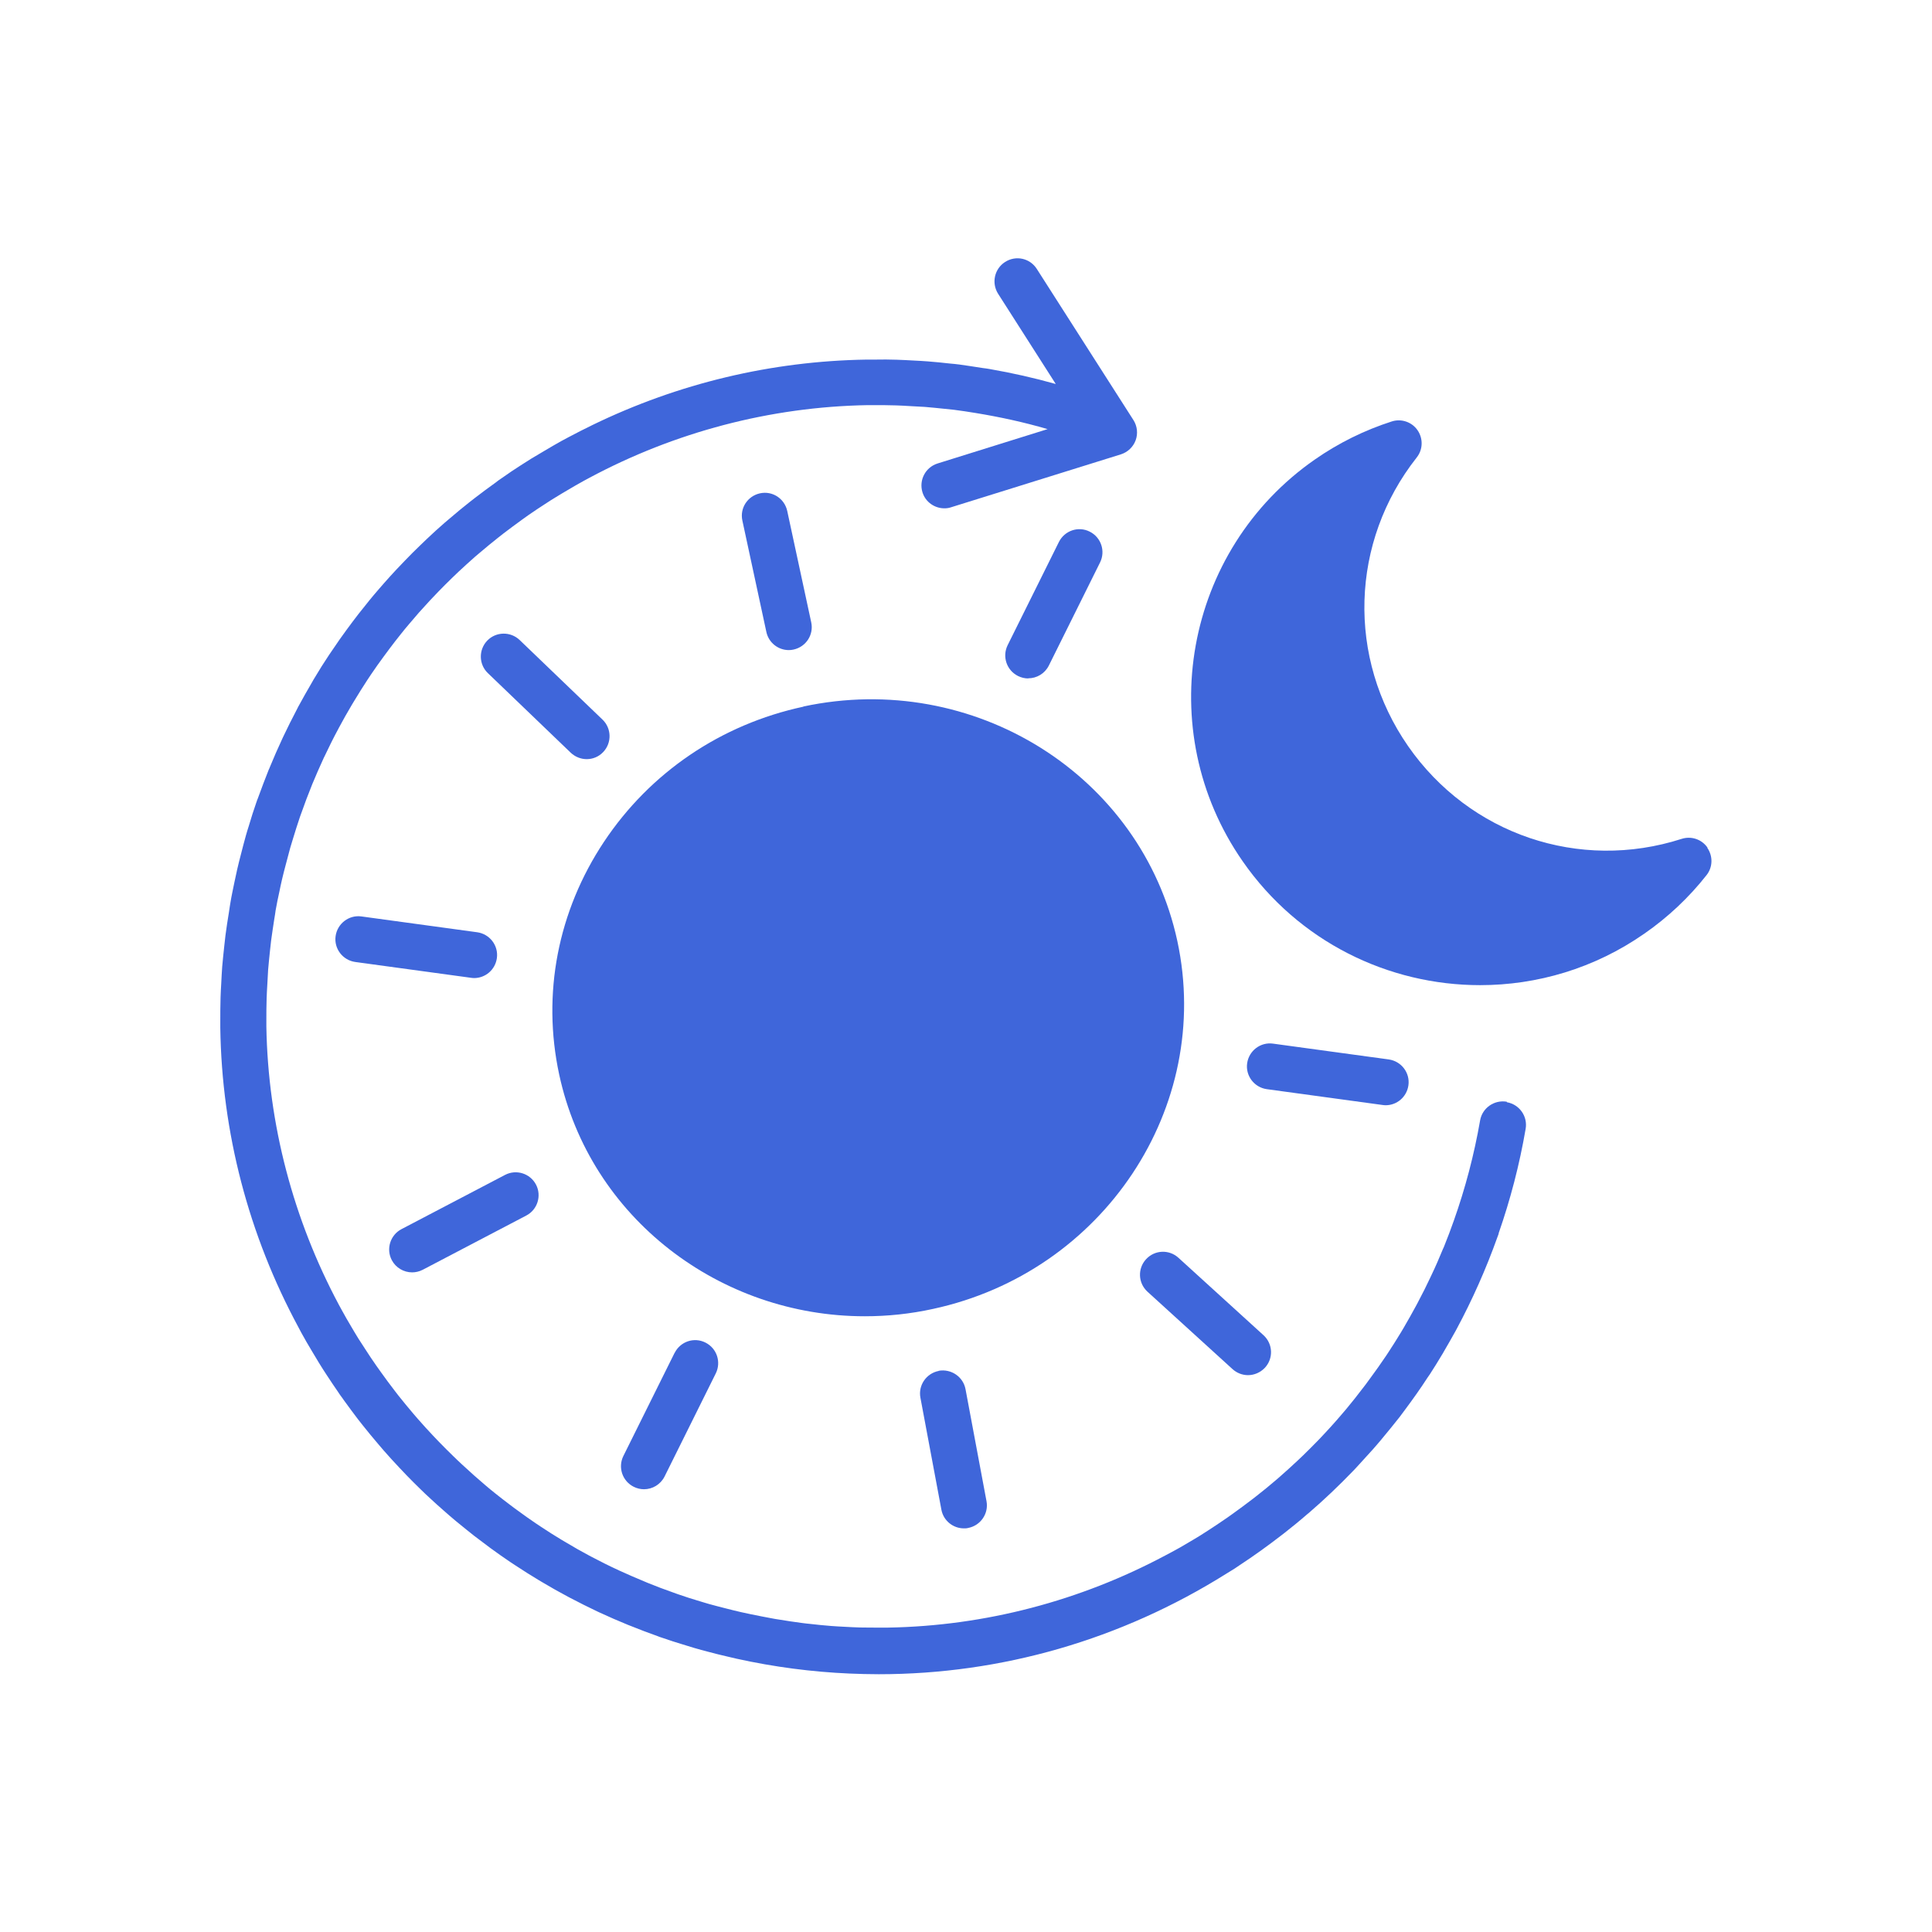
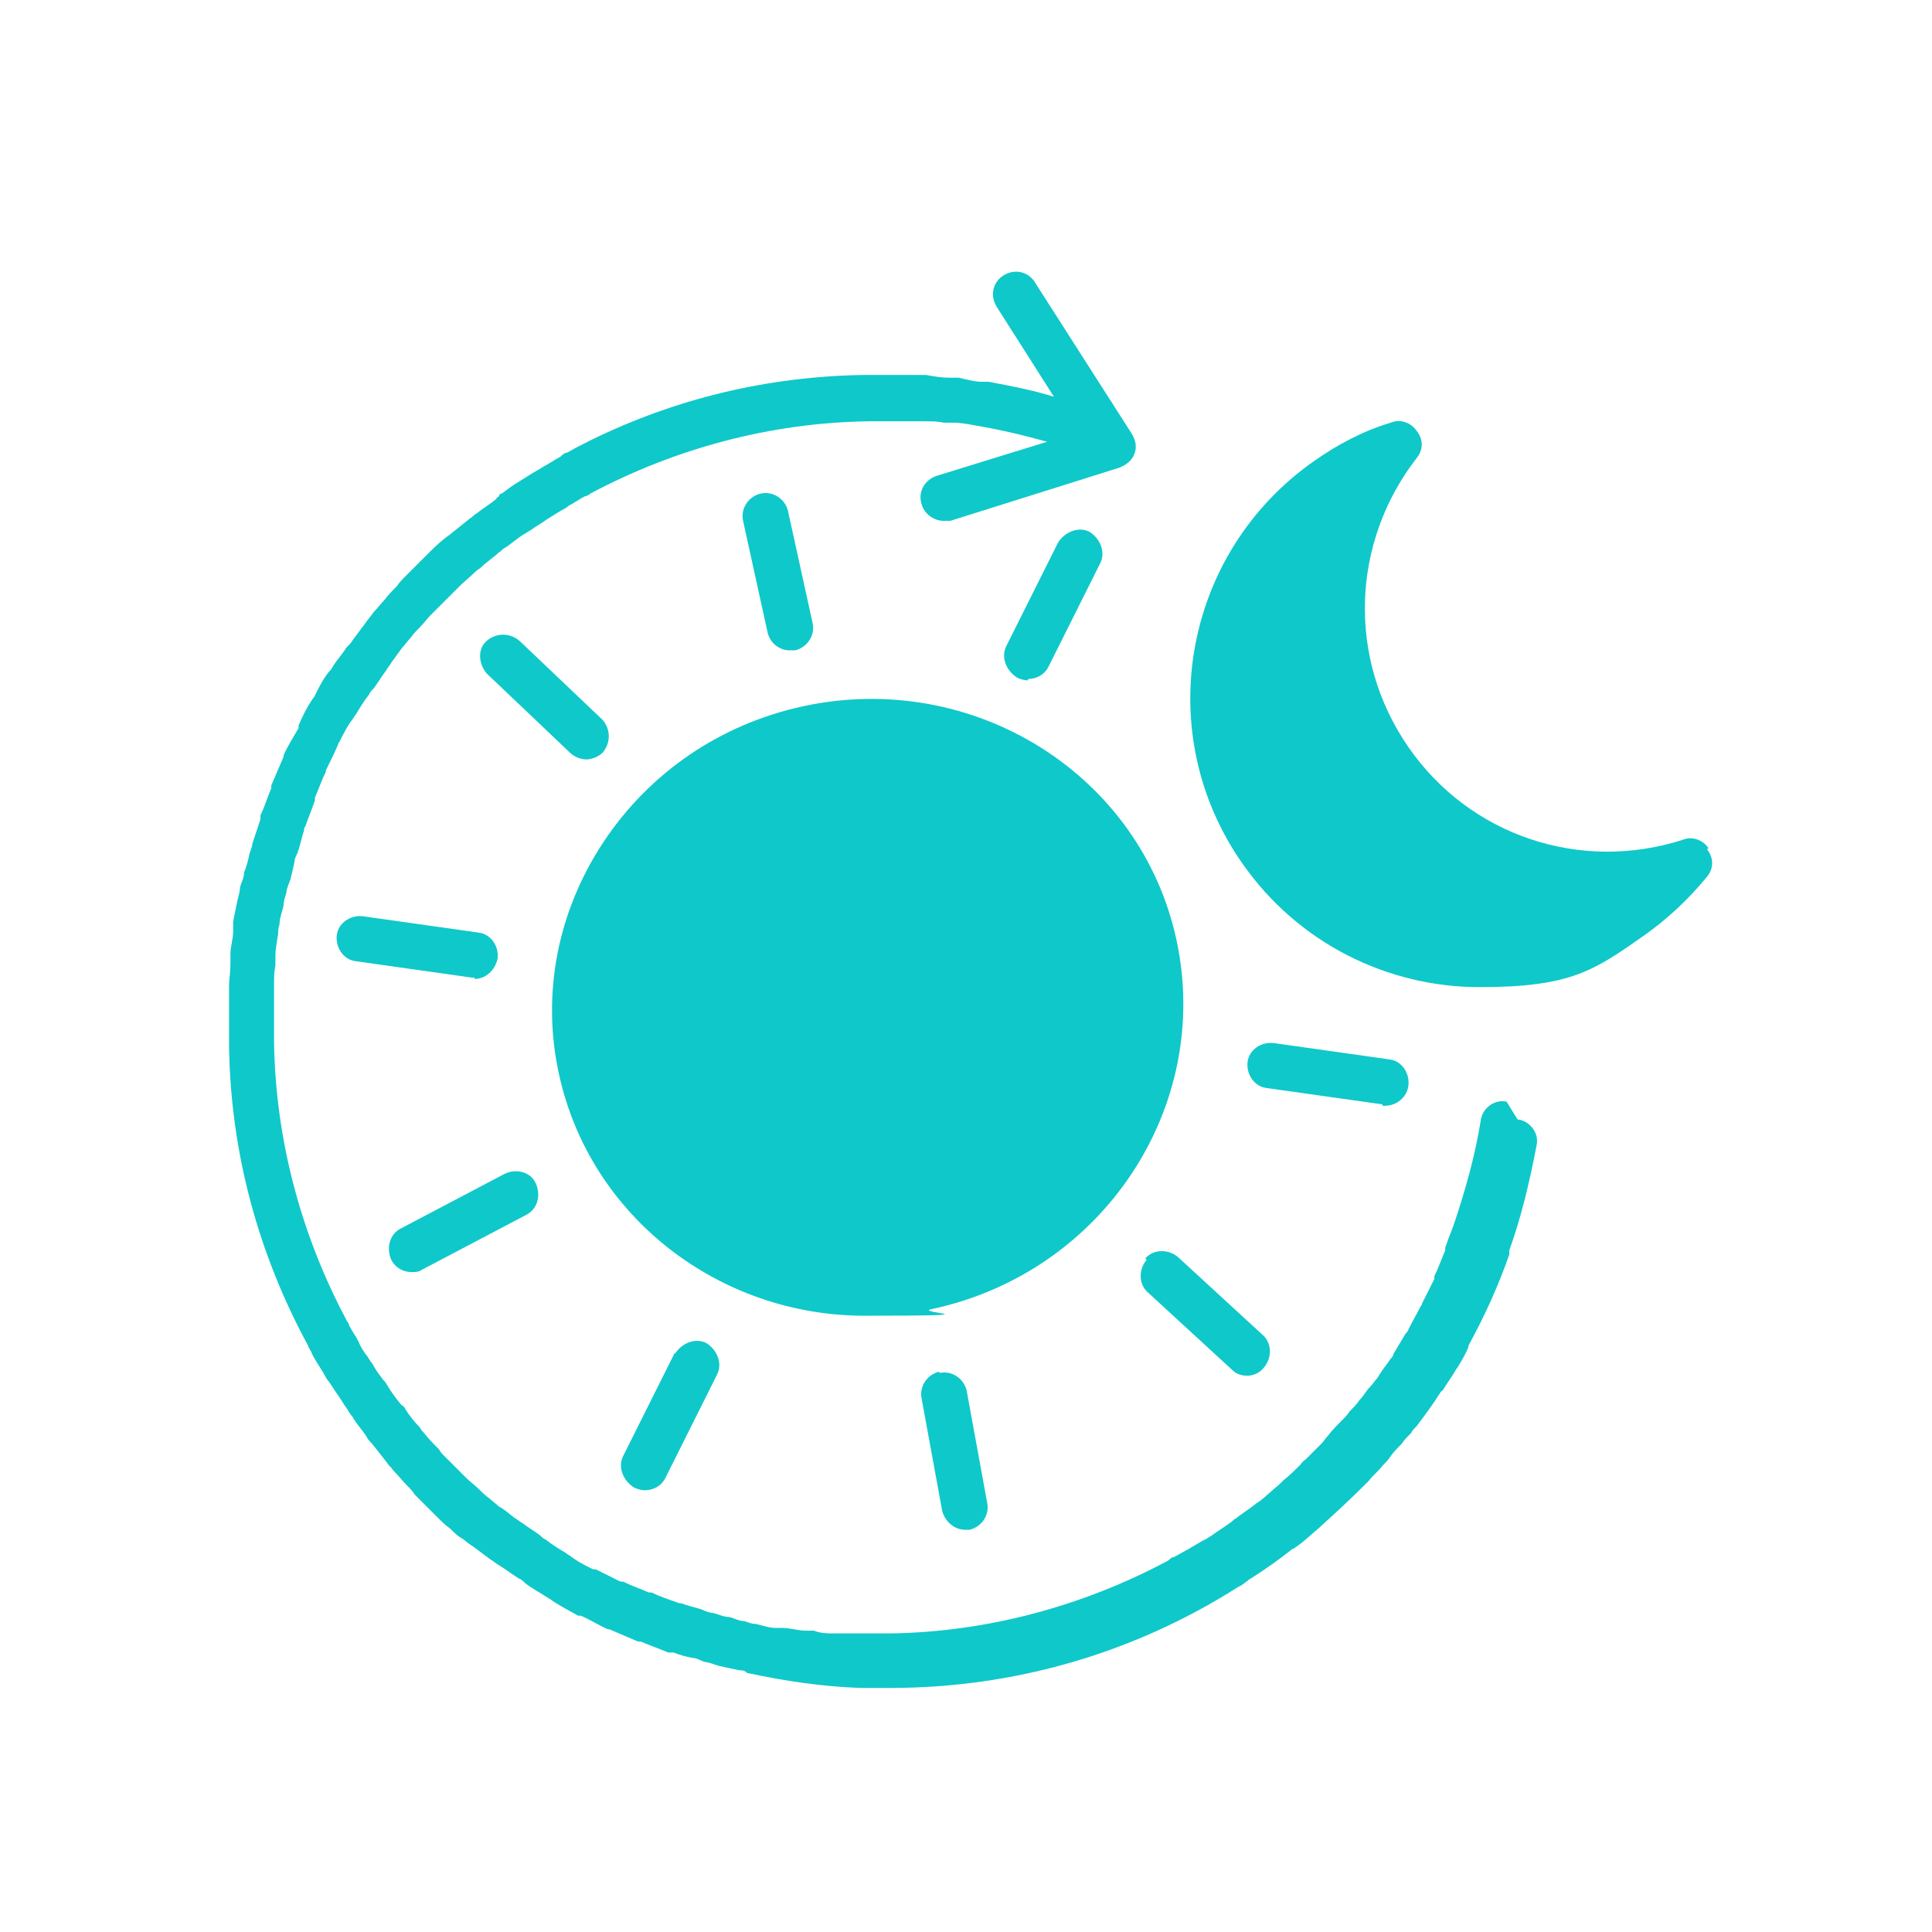
- <svg xmlns="http://www.w3.org/2000/svg" id="Ebene_1" data-name="Ebene 1" viewBox="0 0 141.73 141.73">
+ <svg xmlns="http://www.w3.org/2000/svg" id="Ebene_1" width="141.7" height="141.7" version="1.1" viewBox="0 0 141.7 141.7">
  <defs>
    <style>
-       .cls-1 {
-         fill: #3f66da;
-         stroke-width: 0px;
+       .st0 {
+         fill: #0fc8ca;
      }
    </style>
  </defs>
-   <path class="cls-1" d="M68.87,100.57c-.91.17-1.52,1.05-1.35,1.96l1.54,8.22c.15.81.86,1.37,1.65,1.37.1,0,.21,0,.31-.03.91-.17,1.52-1.05,1.35-1.96l-1.54-8.22c-.17-.91-1.05-1.51-1.97-1.35Z" />
-   <path class="cls-1" d="M84.07,92.38c-.63.69-.58,1.75.11,2.38l6.24,5.68c.32.29.73.44,1.13.44.46,0,.91-.19,1.25-.55.63-.69.58-1.75-.11-2.38l-6.24-5.68c-.69-.63-1.75-.58-2.38.11Z" />
-   <path class="cls-1" d="M49.49,99.24l-3.76,7.57c-.41.83-.08,1.84.76,2.26.24.12.5.18.75.18.62,0,1.21-.34,1.51-.93l3.76-7.57c.41-.83.08-1.84-.76-2.26-.83-.42-1.84-.08-2.26.76Z" />
-   <path class="cls-1" d="M125.26,62.18c-.42-.61-1.19-.87-1.9-.64-7.5,2.41-15.56-.33-20.06-6.8-4.5-6.48-4.25-14.99.63-21.18.46-.58.48-1.39.06-2-.42-.61-1.2-.87-1.9-.64-1.99.64-3.88,1.57-5.62,2.78-9.59,6.66-11.98,19.89-5.31,29.48,4.11,5.92,10.71,9.09,17.42,9.09,4.17,0,8.38-1.22,12.05-3.78,1.73-1.2,3.27-2.65,4.56-4.29.46-.58.48-1.39.06-2Z" />
-   <path class="cls-1" d="M110.53,80.82c-.92-.15-1.79.46-1.95,1.37-.44,2.53-1.09,4.99-1.93,7.36-.22.63-.46,1.26-.71,1.88-.02.06-.05.12-.08.18-.27.65-.54,1.29-.84,1.91-.02.05-.05.1-.07.15-.29.62-.6,1.24-.92,1.84-.04.07-.07.14-.11.21-.31.57-.62,1.13-.95,1.69-.06.11-.13.21-.19.32-.3.5-.62,1-.94,1.49-.1.15-.2.31-.31.46-.29.43-.58.84-.89,1.26-.15.21-.31.42-.46.63-.26.34-.53.68-.79,1.02-.22.27-.43.53-.65.8-.22.26-.44.52-.67.78-.28.32-.57.64-.87.96-.18.19-.35.38-.53.56-.36.37-.72.73-1.08,1.08-.13.13-.27.25-.4.38-.42.4-.85.78-1.29,1.17-.1.09-.2.17-.3.26-.47.4-.94.79-1.43,1.17-.09.07-.18.14-.27.21-.48.37-.97.73-1.47,1.09-.13.09-.25.18-.38.27-.43.3-.87.59-1.31.88-.22.14-.45.29-.67.43-.32.2-.65.39-.97.58-.37.22-.73.43-1.11.63-.17.09-.34.18-.51.27-6.21,3.31-13.18,5.17-20.35,5.29-.15,0-.3,0-.45,0-.54,0-1.08,0-1.61-.01-.37-.01-.73-.03-1.1-.05-.33-.02-.66-.03-1-.06-.51-.04-1.02-.09-1.53-.15-.2-.02-.41-.04-.61-.07-.56-.07-1.12-.16-1.68-.25-.18-.03-.35-.05-.53-.09-.5-.09-.99-.19-1.49-.29-.26-.06-.53-.11-.79-.17-.37-.08-.73-.18-1.1-.27-.41-.1-.81-.21-1.22-.32-.23-.06-.45-.14-.67-.2-.54-.16-1.08-.33-1.62-.52-.12-.04-.24-.09-.36-.13-.63-.22-1.24-.45-1.85-.7-.06-.03-.13-.05-.19-.08-.65-.27-1.28-.54-1.91-.83-.05-.02-.1-.05-.15-.07-.63-.29-1.24-.6-1.85-.92-.06-.03-.13-.07-.19-.1-.58-.31-1.15-.63-1.71-.97-.1-.06-.19-.11-.29-.17-.52-.31-1.02-.63-1.52-.96-.14-.09-.28-.19-.42-.28-.44-.3-.87-.6-1.3-.92-.19-.14-.39-.28-.58-.43-.36-.27-.72-.55-1.07-.83-.25-.2-.5-.4-.74-.61-.28-.24-.56-.48-.83-.72-.3-.27-.6-.54-.9-.82-.21-.19-.41-.39-.62-.59-.35-.34-.69-.68-1.03-1.03-.15-.15-.29-.31-.44-.46-.38-.4-.75-.81-1.11-1.22-.11-.12-.21-.24-.32-.37-.38-.44-.75-.9-1.12-1.36-.09-.11-.18-.23-.27-.35-.35-.46-.7-.92-1.03-1.39-.11-.15-.22-.3-.32-.45-.29-.41-.56-.82-.83-1.24-.16-.25-.32-.49-.48-.74-.19-.3-.36-.6-.54-.9-.23-.39-.46-.78-.67-1.17-.08-.15-.16-.3-.24-.44-3.32-6.22-5.19-13.21-5.31-20.4,0-.12,0-.25,0-.37,0-.56,0-1.13.02-1.7.01-.33.03-.67.05-1,.02-.36.04-.73.06-1.09.04-.48.09-.95.14-1.43.03-.24.05-.48.08-.72.07-.52.15-1.04.23-1.56.04-.22.07-.43.1-.65.08-.47.18-.93.28-1.39.06-.29.12-.59.19-.88.08-.35.17-.69.26-1.03.11-.43.22-.85.34-1.28.06-.21.13-.42.19-.63.17-.55.34-1.11.53-1.66.04-.11.08-.22.12-.33.22-.63.46-1.26.71-1.88.02-.06.05-.12.07-.18.27-.65.55-1.29.84-1.92.02-.05.04-.09.07-.14.3-.63.6-1.25.93-1.86.03-.06.07-.12.1-.19.31-.58.63-1.15.97-1.72.06-.09.11-.19.17-.28.31-.52.63-1.02.96-1.53.09-.14.19-.28.28-.42.3-.44.6-.87.92-1.3.14-.19.29-.39.43-.58.27-.36.55-.72.83-1.07.2-.25.4-.5.61-.74.24-.28.48-.56.72-.84.27-.3.54-.6.81-.89.2-.21.4-.42.6-.63.33-.34.67-.68,1.02-1.02.16-.15.32-.3.47-.45.39-.37.8-.73,1.2-1.09.13-.11.26-.22.39-.33.44-.37.88-.74,1.34-1.1.12-.1.25-.2.37-.29.45-.34.9-.68,1.36-1.01.16-.12.32-.23.49-.35.4-.28.8-.54,1.2-.8.26-.17.52-.34.79-.5.28-.18.57-.34.85-.51.41-.24.81-.48,1.22-.7.13-.07.26-.14.39-.21,6.24-3.34,13.24-5.21,20.44-5.33.11,0,.22,0,.33,0,.58,0,1.16,0,1.74.02.33.01.66.03.99.05.37.02.73.04,1.1.06.48.04.97.09,1.45.14.23.02.46.05.68.07.54.07,1.08.15,1.62.24,1.76.29,3.52.67,5.26,1.18l-8.07,2.52c-.89.28-1.38,1.22-1.11,2.11.22.72.89,1.18,1.61,1.18.17,0,.33-.02.5-.08l12.45-3.88c.5-.16.9-.54,1.08-1.03.18-.49.12-1.04-.16-1.48l-7.09-11.09c-.5-.79-1.54-1.02-2.33-.51-.78.5-1.01,1.54-.51,2.33l4.23,6.62c-1.6-.45-3.2-.81-4.81-1.09-.02,0-.03-.01-.05-.01-.16-.03-.33-.05-.49-.07-.58-.09-1.15-.18-1.73-.26-.22-.03-.44-.05-.67-.07-.55-.06-1.1-.12-1.65-.16-.33-.03-.67-.04-1-.06-.42-.02-.84-.05-1.26-.06-.53-.02-1.06-.02-1.59-.01-.21,0-.42,0-.64,0-6.97.11-13.8,1.74-20.1,4.8,0,0-.01,0-.02.01-.58.28-1.16.58-1.73.88-.18.1-.36.19-.54.29-.41.23-.81.46-1.21.7-.34.2-.67.4-1.01.6-.26.16-.52.33-.77.49-.46.29-.91.6-1.35.91-.07.05-.15.1-.22.15-.09.06-.17.13-.25.19-.51.36-1.01.74-1.51,1.12-.12.09-.24.19-.36.28-.5.39-.99.8-1.47,1.21-.13.11-.26.22-.39.33-.45.39-.89.79-1.32,1.2-.17.16-.33.31-.49.47-.38.36-.74.73-1.11,1.11-.21.22-.42.44-.63.66-.3.32-.59.64-.88.97-.26.3-.52.59-.77.89-.22.26-.44.53-.65.8-.31.38-.61.76-.9,1.15-.15.2-.31.41-.46.62-.34.46-.67.93-.99,1.41-.1.15-.2.29-.3.44-.36.54-.71,1.09-1.04,1.65-.06.1-.12.19-.17.29-.36.61-.71,1.24-1.05,1.86-.03.06-.06.12-.09.18-.35.67-.69,1.34-1.01,2.02-.02.04-.04.09-.06.13-.32.69-.63,1.39-.92,2.1-.02.05-.04.11-.07.16-.27.68-.53,1.36-.78,2.05-.02.07-.05.13-.08.2-.01.04-.02.08-.04.12-.21.6-.4,1.2-.58,1.81-.07.22-.14.44-.2.66-.13.46-.25.93-.37,1.4-.09.36-.19.72-.27,1.09-.07.32-.14.64-.21.97-.1.5-.21.99-.29,1.49-.01.06-.02.12-.03.18-.03.18-.05.36-.08.53-.09.56-.18,1.11-.25,1.67-.03.27-.06.53-.09.8-.05.5-.11,1-.15,1.5-.03.41-.05.82-.07,1.22-.02.34-.04.69-.05,1.03-.02.63-.02,1.26-.02,1.88,0,.11,0,.23,0,.34.11,7.68,2.07,15.2,5.75,22.01.06.12.13.24.19.36.25.46.52.92.79,1.37.17.29.34.57.51.85.19.31.38.61.58.91.27.41.54.82.82,1.22.06.09.12.19.19.28.08.11.16.21.23.32.34.47.68.93,1.03,1.39.12.16.24.31.37.47.37.46.74.92,1.13,1.37.14.16.27.32.41.48.37.42.74.83,1.12,1.23.18.19.36.38.54.57.34.35.69.7,1.04,1.04.24.23.48.47.73.69.3.28.6.55.91.82.31.28.63.55.95.82.25.21.5.41.75.61.39.32.79.63,1.2.93.19.14.38.29.57.43.48.35.96.69,1.45,1.02.14.09.27.18.41.27.55.36,1.11.72,1.68,1.06.09.05.18.11.27.16.62.37,1.24.72,1.88,1.06.06.03.11.06.17.09.67.35,1.34.69,2.02,1.01.04.02.08.04.13.06.69.32,1.38.62,2.09.91.06.02.12.05.18.07.67.27,1.35.53,2.03.77.07.03.14.06.22.08.05.02.1.03.15.05.46.16.92.31,1.39.45.29.09.59.18.88.27.35.1.7.2,1.06.29.47.13.94.24,1.41.35.21.05.42.1.64.15,2.76.61,5.53.97,8.28,1.09.72.03,1.44.05,2.16.05,8.99,0,17.77-2.53,25.5-7.38.2-.12.4-.25.6-.37.11-.07.23-.15.34-.23,1.07-.7,2.11-1.45,3.13-2.24.06-.04.11-.09.17-.13.57-.45,1.14-.91,1.69-1.39.03-.03.07-.06.1-.08,1.14-.98,2.23-2.02,3.28-3.11.14-.14.27-.29.4-.43.34-.37.68-.74,1.01-1.11.19-.22.38-.43.57-.66.25-.3.5-.61.75-.91.22-.27.44-.54.65-.81.13-.17.25-.34.38-.51.59-.79,1.16-1.59,1.69-2.41.05-.08.11-.16.16-.23.3-.46.59-.93.87-1.4.06-.1.12-.19.17-.29.29-.49.57-.99.85-1.49.02-.04.04-.08.07-.13,1.16-2.16,2.16-4.41,2.99-6.73.03-.09.07-.18.1-.27,0-.01,0-.02,0-.04.86-2.47,1.53-5.03,1.98-7.66.16-.92-.46-1.79-1.37-1.95Z" />
-   <path class="cls-1" d="M58.94,51.84c-6.05,1.3-11.24,4.82-14.63,9.91-3.39,5.1-4.56,11.16-3.29,17.07,2.27,10.54,11.8,17.74,22.42,17.74,1.65,0,3.33-.17,5.01-.54,12.5-2.7,20.54-14.8,17.92-26.98-2.63-12.18-14.94-19.89-27.44-17.21Z" />
-   <path class="cls-1" d="M57.86,47.69c.12,0,.24-.01.36-.04.91-.2,1.49-1.09,1.29-2l-1.76-8.17c-.2-.91-1.09-1.49-2-1.29-.91.2-1.49,1.09-1.29,2l1.76,8.17c.17.79.87,1.33,1.64,1.33Z" />
-   <path class="cls-1" d="M75.43,49.76c.62,0,1.21-.34,1.51-.93l3.76-7.57c.41-.83.08-1.84-.76-2.26-.83-.42-1.84-.08-2.26.76l-3.76,7.57c-.41.83-.08,1.84.76,2.26.24.12.5.18.75.18Z" />
-   <path class="cls-1" d="M30.23,93.34c.26,0,.53-.06.78-.19l7.6-3.98c.82-.43,1.14-1.45.71-2.27-.43-.82-1.45-1.14-2.27-.71l-7.6,3.98c-.82.43-1.14,1.45-.71,2.27.3.57.89.9,1.49.9Z" />
-   <path class="cls-1" d="M34.78,71.75c.83,0,1.55-.61,1.67-1.46.13-.92-.52-1.77-1.44-1.9l-8.49-1.16c-.92-.13-1.77.52-1.9,1.44-.13.92.52,1.77,1.44,1.9l8.49,1.16c.08.01.15.02.23.02Z" />
-   <path class="cls-1" d="M43.04,55.69c.44,0,.88-.17,1.21-.52.64-.67.62-1.74-.05-2.38l-6.08-5.84c-.67-.64-1.74-.62-2.38.05s-.62,1.74.05,2.38l6.08,5.84c.33.31.75.47,1.17.47Z" />
-   <path class="cls-1" d="M101.42,81.06c.08.01.15.02.23.02.83,0,1.55-.61,1.67-1.46.13-.92-.52-1.77-1.44-1.9l-8.49-1.16c-.92-.13-1.77.52-1.9,1.44-.13.92.52,1.77,1.44,1.9l8.49,1.16Z" />
+   <path class="st0" d="M68.9,100.6c-.9.2-1.5,1.1-1.3,2l1.5,8.2c.2.8.9,1.4,1.7,1.4s.2,0,.3,0c.9-.2,1.5-1.1,1.3-2l-1.5-8.2c-.2-.9-1.1-1.5-2-1.3h0Z" />
+   <path class="st0" d="M84.1,92.4c-.6.7-.6,1.8.1,2.4l6.2,5.7c.3.3.7.4,1.1.4s.9-.2,1.2-.6c.6-.7.6-1.8-.1-2.4l-6.2-5.7c-.7-.6-1.8-.6-2.4.1Z" />
+   <path class="st0" d="M49.5,99.2l-3.8,7.6c-.4.8,0,1.8.8,2.3.2.1.5.2.8.2.6,0,1.2-.3,1.5-.9l3.8-7.6c.4-.8,0-1.8-.8-2.3-.8-.4-1.8,0-2.3.8h0Z" />
+   <path class="st0" d="M125.3,62.2c-.4-.6-1.2-.9-1.9-.6-7.5,2.4-15.6-.3-20.1-6.8-4.5-6.5-4.2-15,.6-21.2.5-.6.5-1.4,0-2-.4-.6-1.2-.9-1.9-.6-2,.6-3.9,1.6-5.6,2.8-9.6,6.7-12,19.9-5.3,29.5,4.1,5.9,10.7,9.1,17.4,9.1s8.4-1.2,12.1-3.8c1.7-1.2,3.3-2.7,4.6-4.3.5-.6.5-1.4,0-2h0Z" />
+   <path class="st0" d="M110.5,80.8c-.9-.2-1.8.5-1.9,1.4-.4,2.5-1.1,5-1.9,7.4-.2.6-.5,1.3-.7,1.9,0,0,0,.1,0,.2-.3.7-.5,1.3-.8,1.9,0,0,0,0,0,.2-.3.6-.6,1.2-.9,1.8,0,0,0,.1-.1.2-.3.6-.6,1.1-.9,1.7,0,.1-.1.2-.2.3-.3.5-.6,1-.9,1.5,0,.2-.2.3-.3.5-.3.4-.6.8-.9,1.3-.2.2-.3.4-.5.6-.3.3-.5.7-.8,1-.2.3-.4.5-.7.8-.2.3-.4.5-.7.8-.3.3-.6.6-.9,1-.2.2-.3.4-.5.6-.4.4-.7.7-1.1,1.1-.1.1-.3.2-.4.4-.4.4-.8.8-1.3,1.2,0,0-.2.2-.3.3-.5.4-.9.8-1.4,1.2,0,0-.2.1-.3.2-.5.4-1,.7-1.5,1.1-.1,0-.2.2-.4.3-.4.3-.9.6-1.3.9-.2.1-.4.3-.7.4-.3.2-.7.4-1,.6-.4.2-.7.4-1.1.6-.2,0-.3.2-.5.3-6.2,3.3-13.2,5.2-20.3,5.3h-.4c-.5,0-1.1,0-1.6,0-.4,0-.7,0-1.1,0-.3,0-.7,0-1,0-.5,0-1,0-1.5-.2-.2,0-.4,0-.6,0-.6,0-1.1-.2-1.7-.2-.2,0-.3,0-.5,0-.5,0-1-.2-1.5-.3-.3,0-.5-.1-.8-.2-.4,0-.7-.2-1.1-.3-.4,0-.8-.2-1.2-.3-.2,0-.5-.1-.7-.2-.5-.2-1.1-.3-1.6-.5-.1,0-.2,0-.4-.1-.6-.2-1.2-.4-1.8-.7,0,0-.1,0-.2,0-.7-.3-1.3-.5-1.9-.8,0,0,0,0-.2,0-.6-.3-1.2-.6-1.8-.9,0,0-.1,0-.2,0-.6-.3-1.2-.6-1.7-1,0,0-.2-.1-.3-.2-.5-.3-1-.6-1.5-1-.1,0-.3-.2-.4-.3-.4-.3-.9-.6-1.3-.9-.2-.1-.4-.3-.6-.4-.4-.3-.7-.6-1.1-.8-.2-.2-.5-.4-.7-.6-.3-.2-.6-.5-.8-.7-.3-.3-.6-.5-.9-.8-.2-.2-.4-.4-.6-.6-.3-.3-.7-.7-1-1-.2-.2-.3-.3-.4-.5-.4-.4-.8-.8-1.1-1.2-.1-.1-.2-.2-.3-.4-.4-.4-.8-.9-1.1-1.4,0-.1-.2-.2-.3-.3-.4-.5-.7-.9-1-1.4-.1-.2-.2-.3-.3-.4-.3-.4-.6-.8-.8-1.2-.2-.2-.3-.5-.5-.7-.2-.3-.4-.6-.5-.9-.2-.4-.5-.8-.7-1.2,0-.2-.2-.3-.2-.4-3.3-6.2-5.2-13.2-5.3-20.4v-.4c0-.6,0-1.1,0-1.7,0-.3,0-.7,0-1,0-.4,0-.7,0-1.1,0-.5,0-.9.1-1.4,0-.2,0-.5,0-.7,0-.5.1-1,.2-1.6,0-.2,0-.4.1-.7,0-.5.2-.9.3-1.4,0-.3.1-.6.2-.9,0-.3.2-.7.3-1,.1-.4.2-.8.3-1.3,0-.2.1-.4.2-.6.2-.5.3-1.1.5-1.7,0-.1,0-.2.1-.3.2-.6.5-1.3.7-1.9,0,0,0-.1,0-.2.3-.7.5-1.3.8-1.9,0,0,0,0,0-.1.3-.6.6-1.2.9-1.9,0,0,0-.1.1-.2.3-.6.6-1.2,1-1.7,0,0,.1-.2.2-.3.3-.5.6-1,1-1.5,0-.1.2-.3.3-.4.3-.4.6-.9.9-1.3.1-.2.3-.4.4-.6.3-.4.5-.7.8-1.1.2-.2.4-.5.6-.7.2-.3.5-.6.7-.8.3-.3.5-.6.8-.9.2-.2.4-.4.6-.6.3-.3.7-.7,1-1,.2-.2.3-.3.5-.5.4-.4.8-.7,1.2-1.1.1-.1.3-.2.4-.3.4-.4.9-.7,1.3-1.1.1,0,.2-.2.4-.3.5-.3.9-.7,1.4-1,.2-.1.3-.2.5-.3.4-.3.8-.5,1.2-.8.3-.2.5-.3.8-.5.3-.2.6-.3.8-.5.4-.2.8-.5,1.2-.7.1,0,.3-.1.4-.2,6.2-3.3,13.2-5.2,20.4-5.3h.3c.6,0,1.2,0,1.7,0,.3,0,.7,0,1,0,.4,0,.7,0,1.1,0,.5,0,1,0,1.4.1.2,0,.5,0,.7,0,.5,0,1.1.1,1.6.2,1.8.3,3.5.7,5.3,1.2l-8.1,2.5c-.9.3-1.4,1.2-1.1,2.1.2.7.9,1.2,1.6,1.2s.3,0,.5,0l12.4-3.9c.5-.2.9-.5,1.1-1,.2-.5.1-1-.2-1.5l-7.1-11.1c-.5-.8-1.5-1-2.3-.5-.8.5-1,1.5-.5,2.3l4.2,6.6c-1.6-.5-3.2-.8-4.8-1.1,0,0,0,0,0,0-.2,0-.3,0-.5,0-.6,0-1.2-.2-1.7-.3-.2,0-.4,0-.7,0-.6,0-1.1-.1-1.7-.2-.3,0-.7,0-1,0-.4,0-.8,0-1.3,0-.5,0-1.1,0-1.6,0h-.6c-7,.1-13.8,1.7-20.1,4.8,0,0,0,0,0,0-.6.3-1.2.6-1.7.9-.2,0-.4.2-.5.3-.4.2-.8.5-1.2.7-.3.2-.7.4-1,.6-.3.2-.5.3-.8.5-.5.3-.9.6-1.3.9,0,0-.2,0-.2.2,0,0-.2.1-.2.2-.5.4-1,.7-1.5,1.1-.1,0-.2.2-.4.3-.5.4-1,.8-1.5,1.2-.1.1-.3.2-.4.3-.5.4-.9.8-1.3,1.2-.2.2-.3.3-.5.5-.4.4-.7.7-1.1,1.1-.2.2-.4.4-.6.7-.3.3-.6.6-.9,1-.3.3-.5.6-.8.9-.2.3-.4.5-.6.8-.3.4-.6.8-.9,1.2-.1.2-.3.4-.5.6-.3.5-.7.9-1,1.4-.1.2-.2.3-.3.4-.4.5-.7,1.1-1,1.7,0,0-.1.2-.2.3-.4.6-.7,1.2-1,1.9v.2c-.4.7-.8,1.3-1.1,2,0,0,0,0,0,.1-.3.7-.6,1.4-.9,2.1,0,0,0,.1,0,.2-.3.7-.5,1.4-.8,2,0,0,0,.1,0,.2,0,0,0,0,0,.1-.2.6-.4,1.2-.6,1.8,0,.2-.1.4-.2.7-.1.5-.2.9-.4,1.4,0,.4-.2.7-.3,1.1,0,.3-.1.6-.2,1-.1.5-.2,1-.3,1.5,0,0,0,.1,0,.2,0,.2,0,.4,0,.5,0,.6-.2,1.1-.2,1.7,0,.3,0,.5,0,.8,0,.5-.1,1-.1,1.5,0,.4,0,.8,0,1.2,0,.3,0,.7,0,1,0,.6,0,1.3,0,1.9v.3c.1,7.7,2.1,15.2,5.8,22,0,.1.1.2.2.4.2.5.5.9.8,1.4.2.3.3.6.5.8.2.3.4.6.6.9.3.4.5.8.8,1.2,0,0,.1.2.2.3,0,.1.2.2.2.3.3.5.7.9,1,1.4.1.2.2.3.4.5.4.5.7.9,1.1,1.4.1.2.3.3.4.5.4.4.7.8,1.1,1.2.2.2.4.4.5.6.3.3.7.7,1,1,.2.2.5.5.7.7.3.3.6.6.9.8.3.3.6.6,1,.8.2.2.5.4.8.6.4.3.8.6,1.2.9.2.1.4.3.6.4.5.3,1,.7,1.5,1,.1,0,.3.2.4.3.5.4,1.1.7,1.7,1.1,0,0,.2.1.3.2.6.4,1.2.7,1.9,1.1,0,0,.1,0,.2,0,.7.3,1.3.7,2,1,0,0,0,0,.1,0,.7.3,1.4.6,2.1.9,0,0,.1,0,.2,0,.7.3,1.3.5,2,.8,0,0,.1,0,.2,0,0,0,0,0,.2,0,.5.2.9.3,1.4.4.3,0,.6.2.9.3.3,0,.7.2,1.1.3.5.1.9.2,1.4.3.2,0,.4,0,.6.2,2.8.6,5.5,1,8.3,1.1.7,0,1.4,0,2.2,0,9,0,17.8-2.5,25.5-7.4.2-.1.4-.2.6-.4.1,0,.2-.2.3-.2,1.1-.7,2.1-1.4,3.1-2.2,0,0,.1,0,.2-.1.6-.4,1.1-.9,1.7-1.4,0,0,0,0,0,0,1.1-1,2.2-2,3.3-3.1.1-.1.3-.3.4-.4.3-.4.7-.7,1-1.1.2-.2.4-.4.6-.7.2-.3.5-.6.8-.9.2-.3.4-.5.7-.8.1-.2.2-.3.4-.5.6-.8,1.2-1.6,1.7-2.4,0,0,.1-.2.2-.2.3-.5.6-.9.9-1.4,0,0,.1-.2.2-.3.3-.5.6-1,.8-1.5,0,0,0,0,0-.1,1.2-2.2,2.2-4.4,3-6.7,0,0,0-.2,0-.3h0c.9-2.5,1.5-5.1,2-7.7.2-.9-.5-1.8-1.4-1.9h0Z" />
+   <path class="st0" d="M58.9,51.8c-6,1.3-11.2,4.8-14.6,9.9-3.4,5.1-4.6,11.2-3.3,17.1,2.3,10.5,11.8,17.7,22.4,17.7s3.3-.2,5-.5c12.5-2.7,20.5-14.8,17.9-27-2.6-12.2-14.9-19.9-27.4-17.2h0Z" />
+   <path class="st0" d="M57.9,47.7c.1,0,.2,0,.4,0,.9-.2,1.5-1.1,1.3-2l-1.8-8.2c-.2-.9-1.1-1.5-2-1.3s-1.5,1.1-1.3,2l1.8,8.2c.2.8.9,1.3,1.6,1.3Z" />
+   <path class="st0" d="M75.4,49.8c.6,0,1.2-.3,1.5-.9l3.8-7.6c.4-.8,0-1.8-.8-2.3-.8-.4-1.8,0-2.3.8l-3.8,7.6c-.4.8,0,1.8.8,2.3.2.1.5.2.8.2h0Z" />
+   <path class="st0" d="M30.2,93.3c.3,0,.5,0,.8-.2l7.6-4c.8-.4,1.1-1.4.7-2.3s-1.5-1.1-2.3-.7l-7.6,4c-.8.4-1.1,1.4-.7,2.3.3.6.9.9,1.5.9Z" />
+   <path class="st0" d="M34.8,71.8c.8,0,1.5-.6,1.7-1.5.1-.9-.5-1.8-1.4-1.9l-8.5-1.2c-.9-.1-1.8.5-1.9,1.4-.1.9.5,1.8,1.4,1.9l8.5,1.2c0,0,.2,0,.2,0Z" />
+   <path class="st0" d="M43,55.7c.4,0,.9-.2,1.2-.5.6-.7.6-1.7,0-2.4l-6.1-5.8c-.7-.6-1.7-.6-2.4,0s-.6,1.7,0,2.4l6.1,5.8c.3.3.8.5,1.2.5Z" />
+   <path class="st0" d="M101.4,81.1c0,0,.2,0,.2,0,.8,0,1.6-.6,1.7-1.5.1-.9-.5-1.8-1.4-1.9l-8.5-1.2c-.9-.1-1.8.5-1.9,1.4-.1.9.5,1.8,1.4,1.9l8.5,1.2Z" />
</svg>
